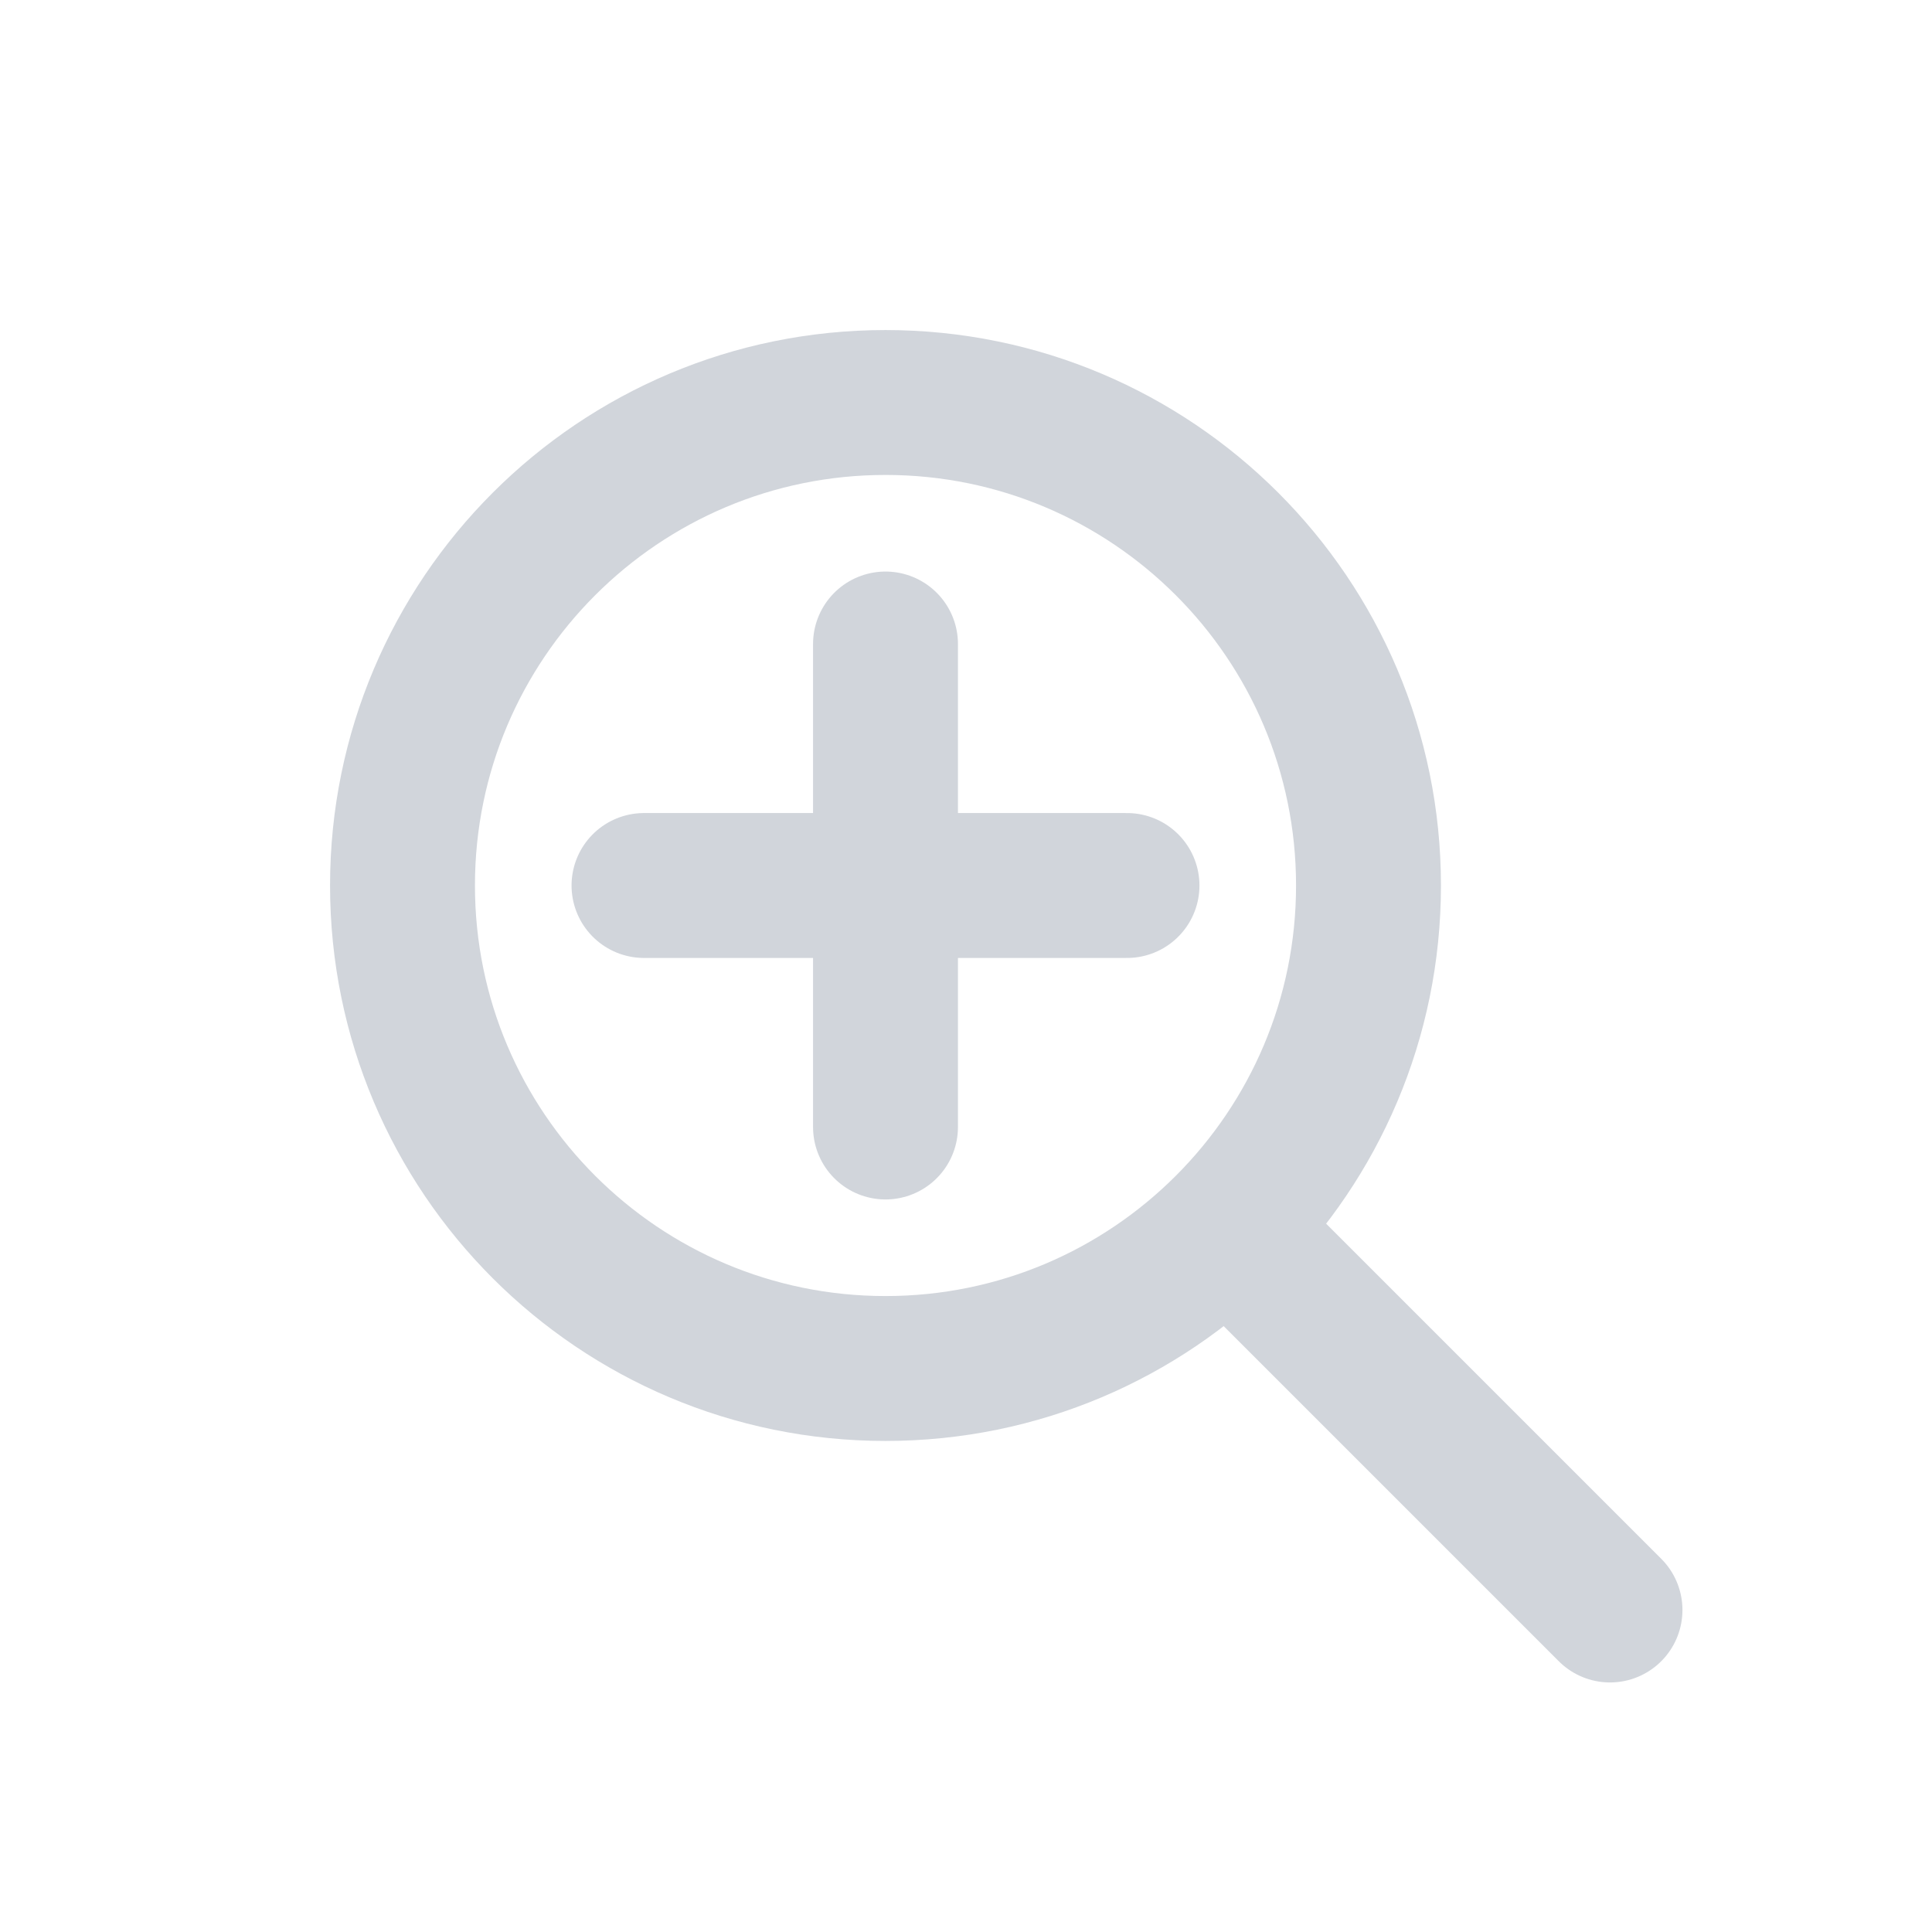
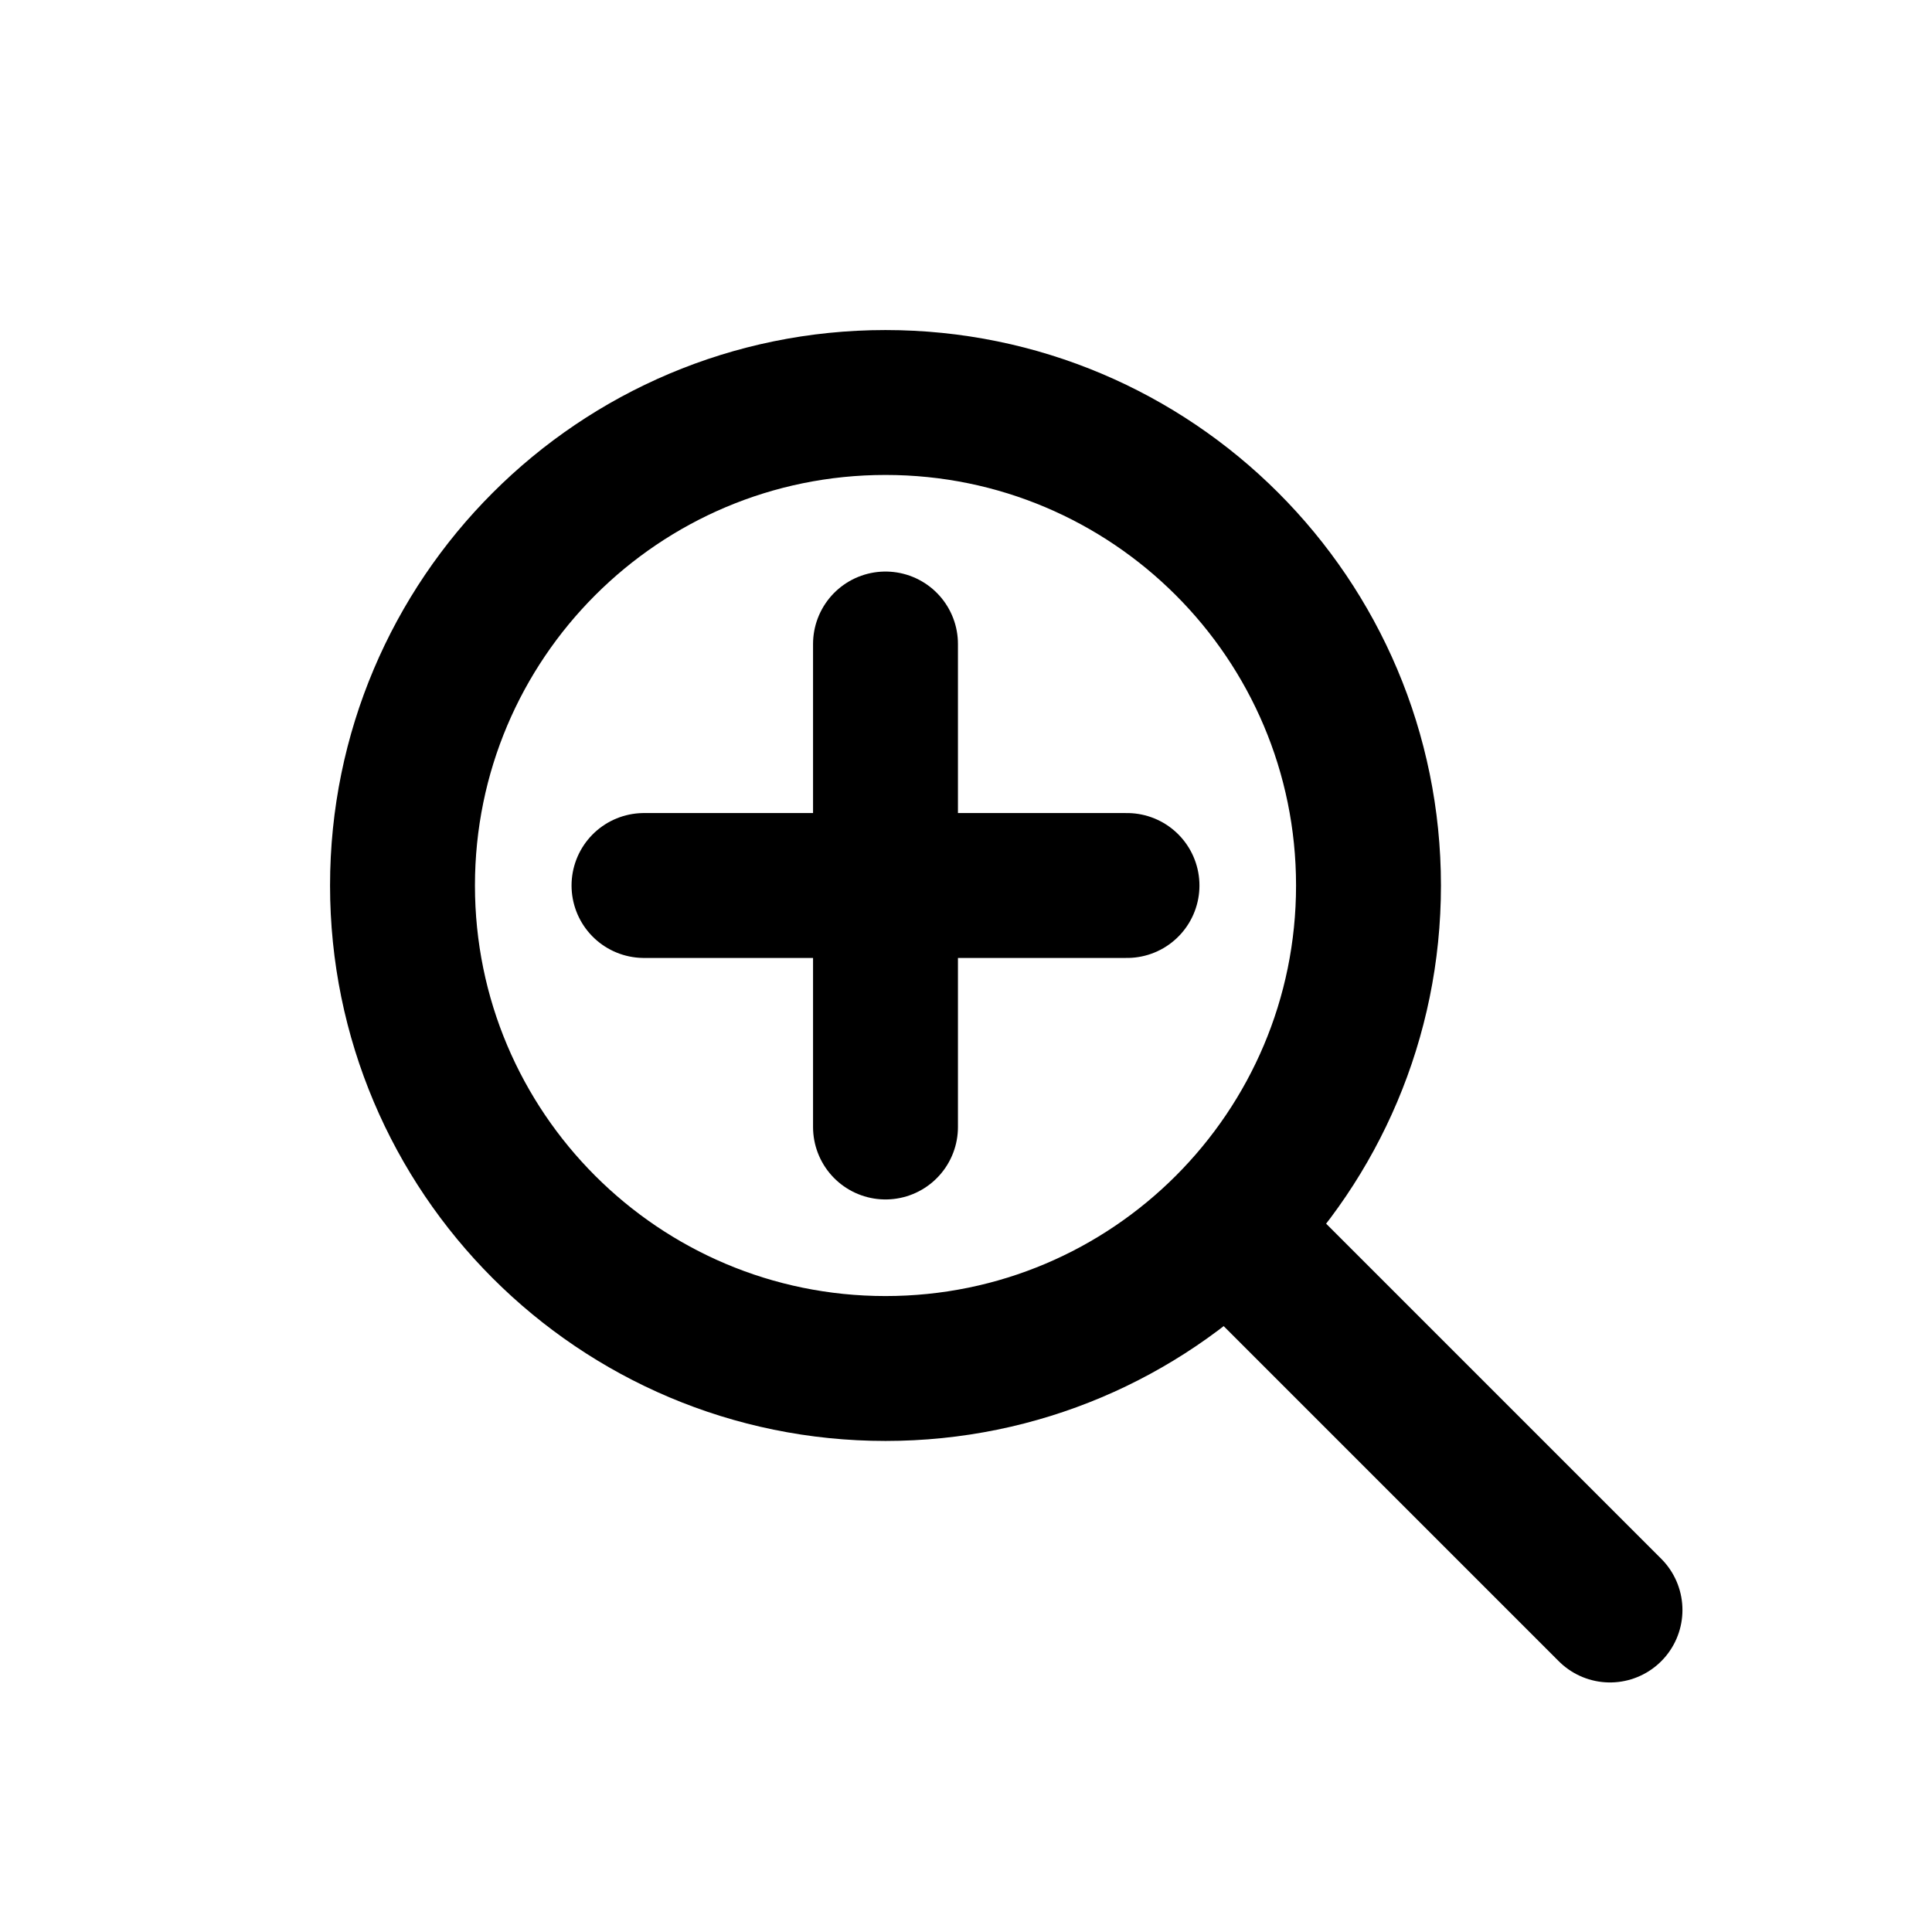
- <svg xmlns="http://www.w3.org/2000/svg" viewBox="0 0 24 24" fill="none" stroke="#d1d5db" stroke-width="1.8" stroke-linecap="round" stroke-linejoin="round">
+ <svg xmlns="http://www.w3.org/2000/svg" viewBox="0 0 24 24" fill="none" stroke="currentColor" stroke-width="1.8" stroke-linecap="round" stroke-linejoin="round">
  <circle cx="11" cy="11" r="6" />
  <path d="M20 20l-4.2-4.2" />
  <path d="M11 8v6" />
  <path d="M8 11h6" />
</svg>
